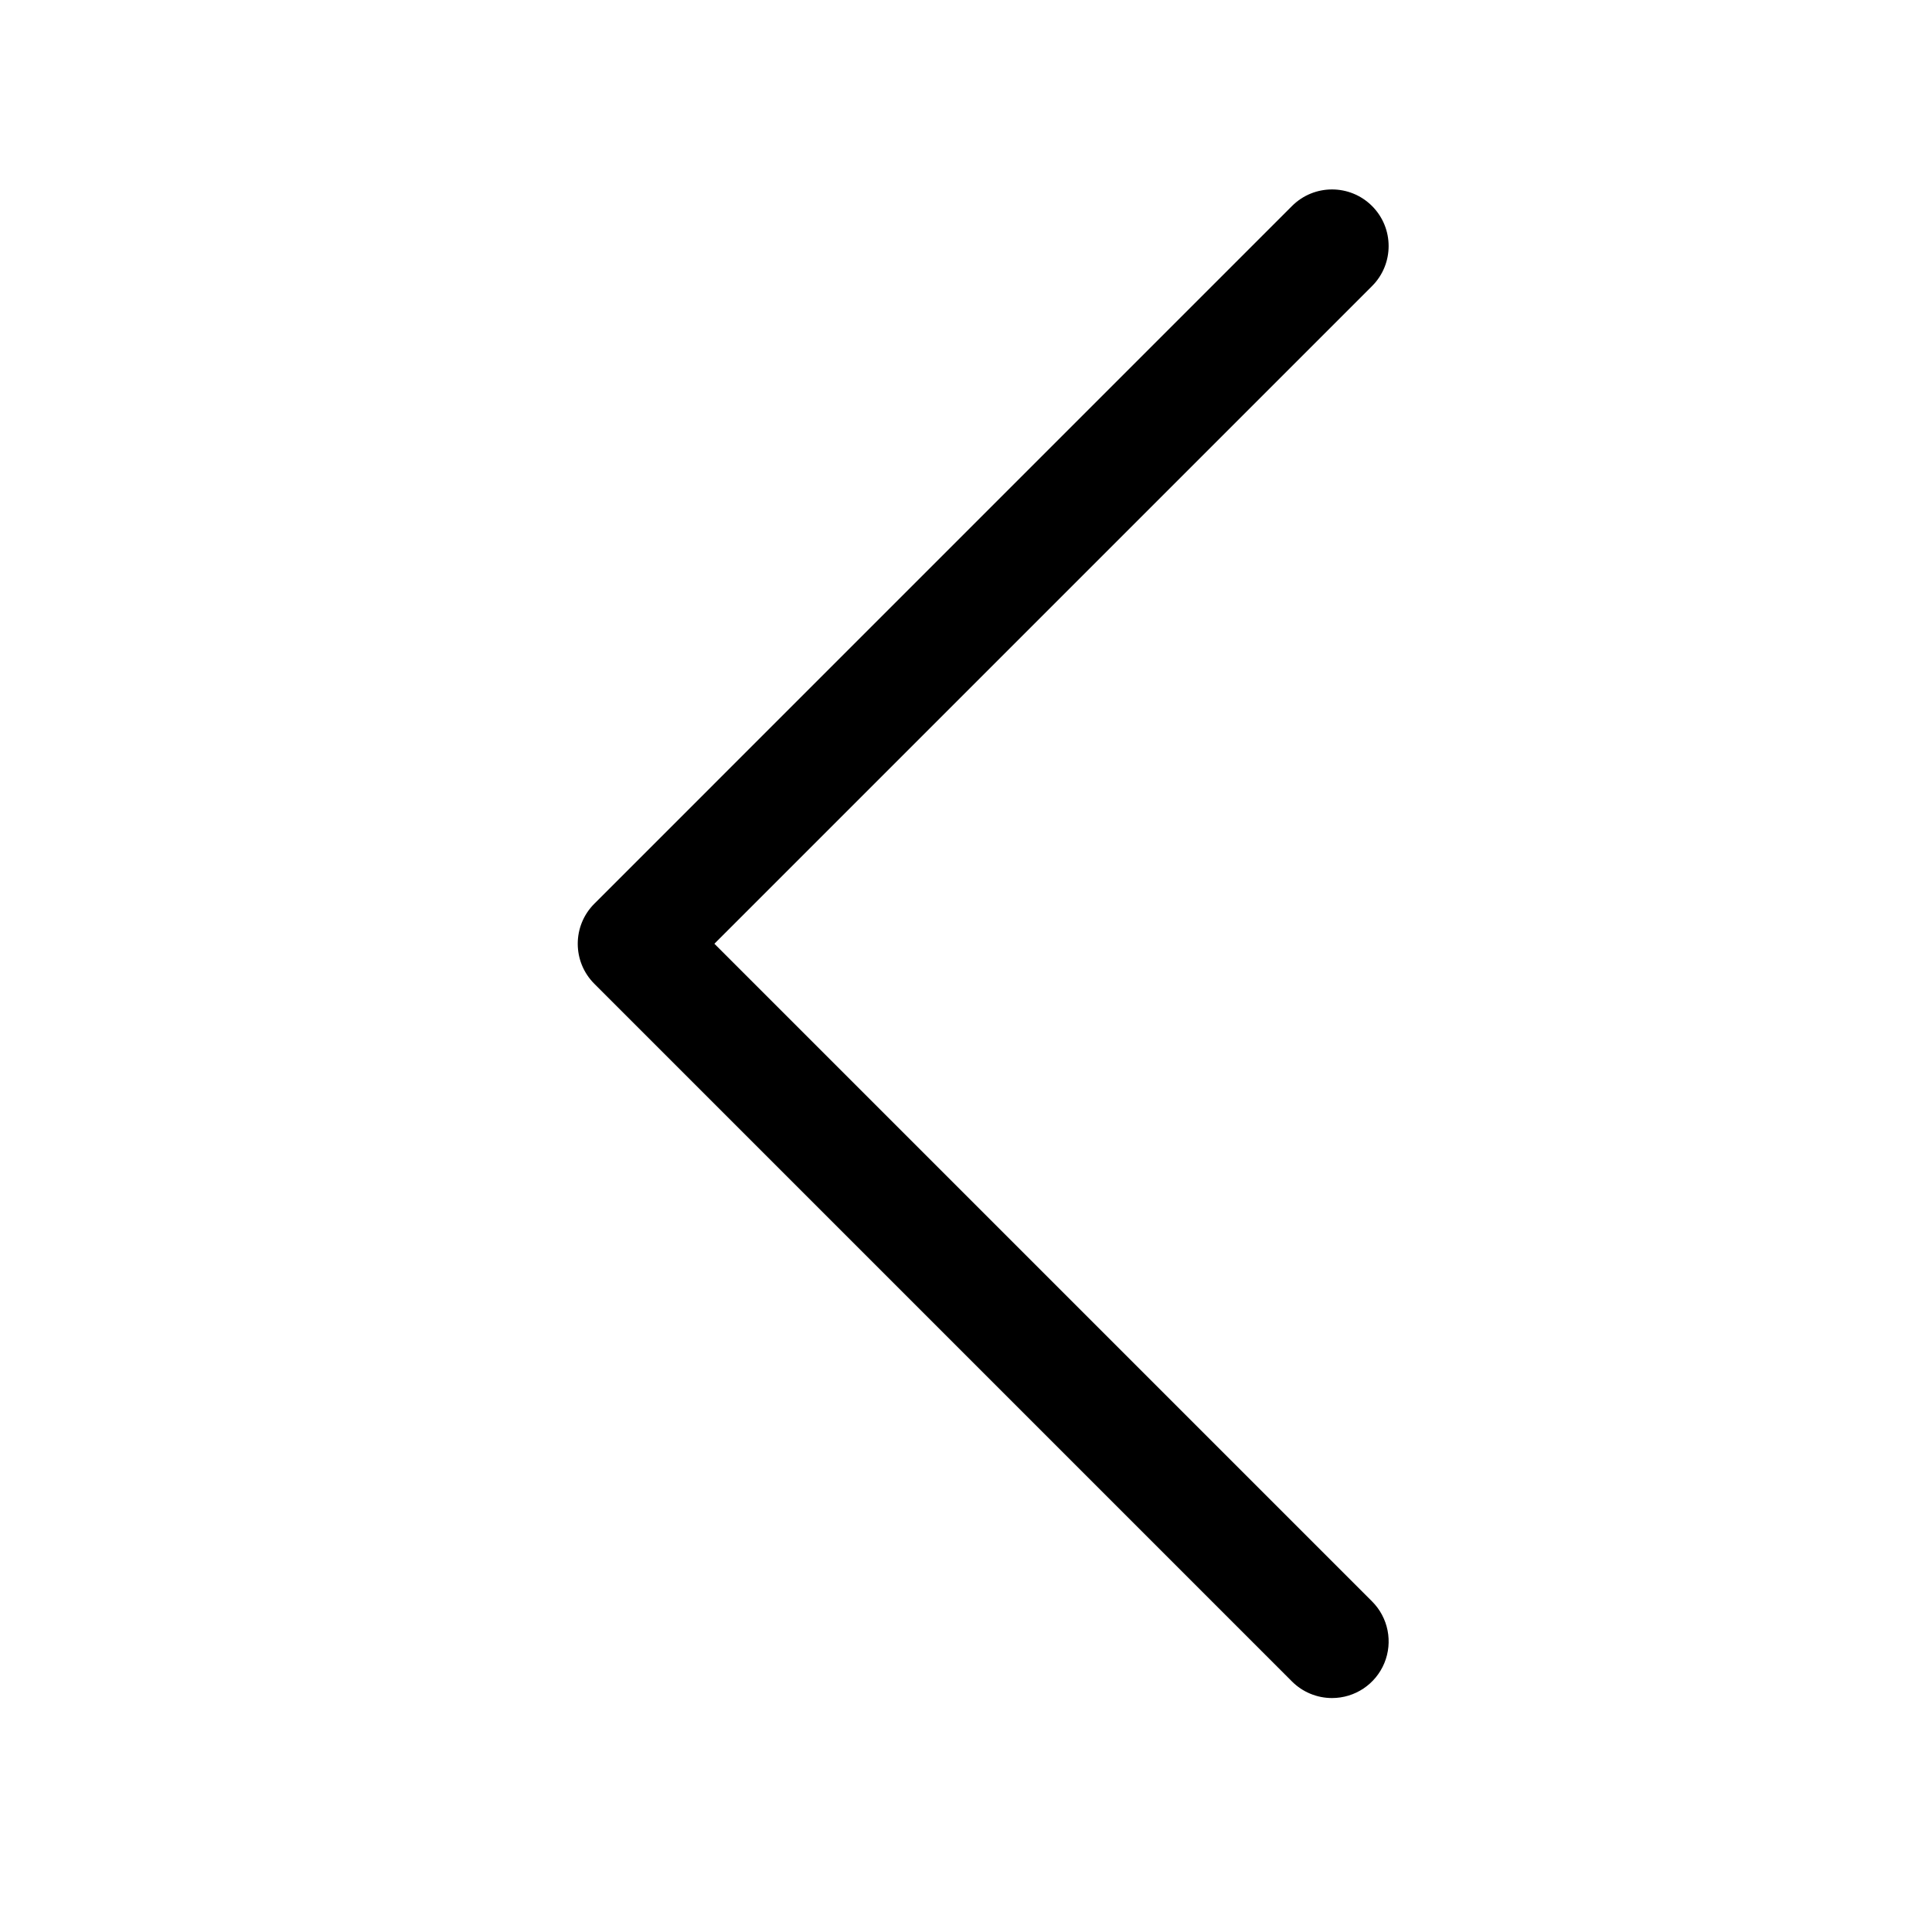
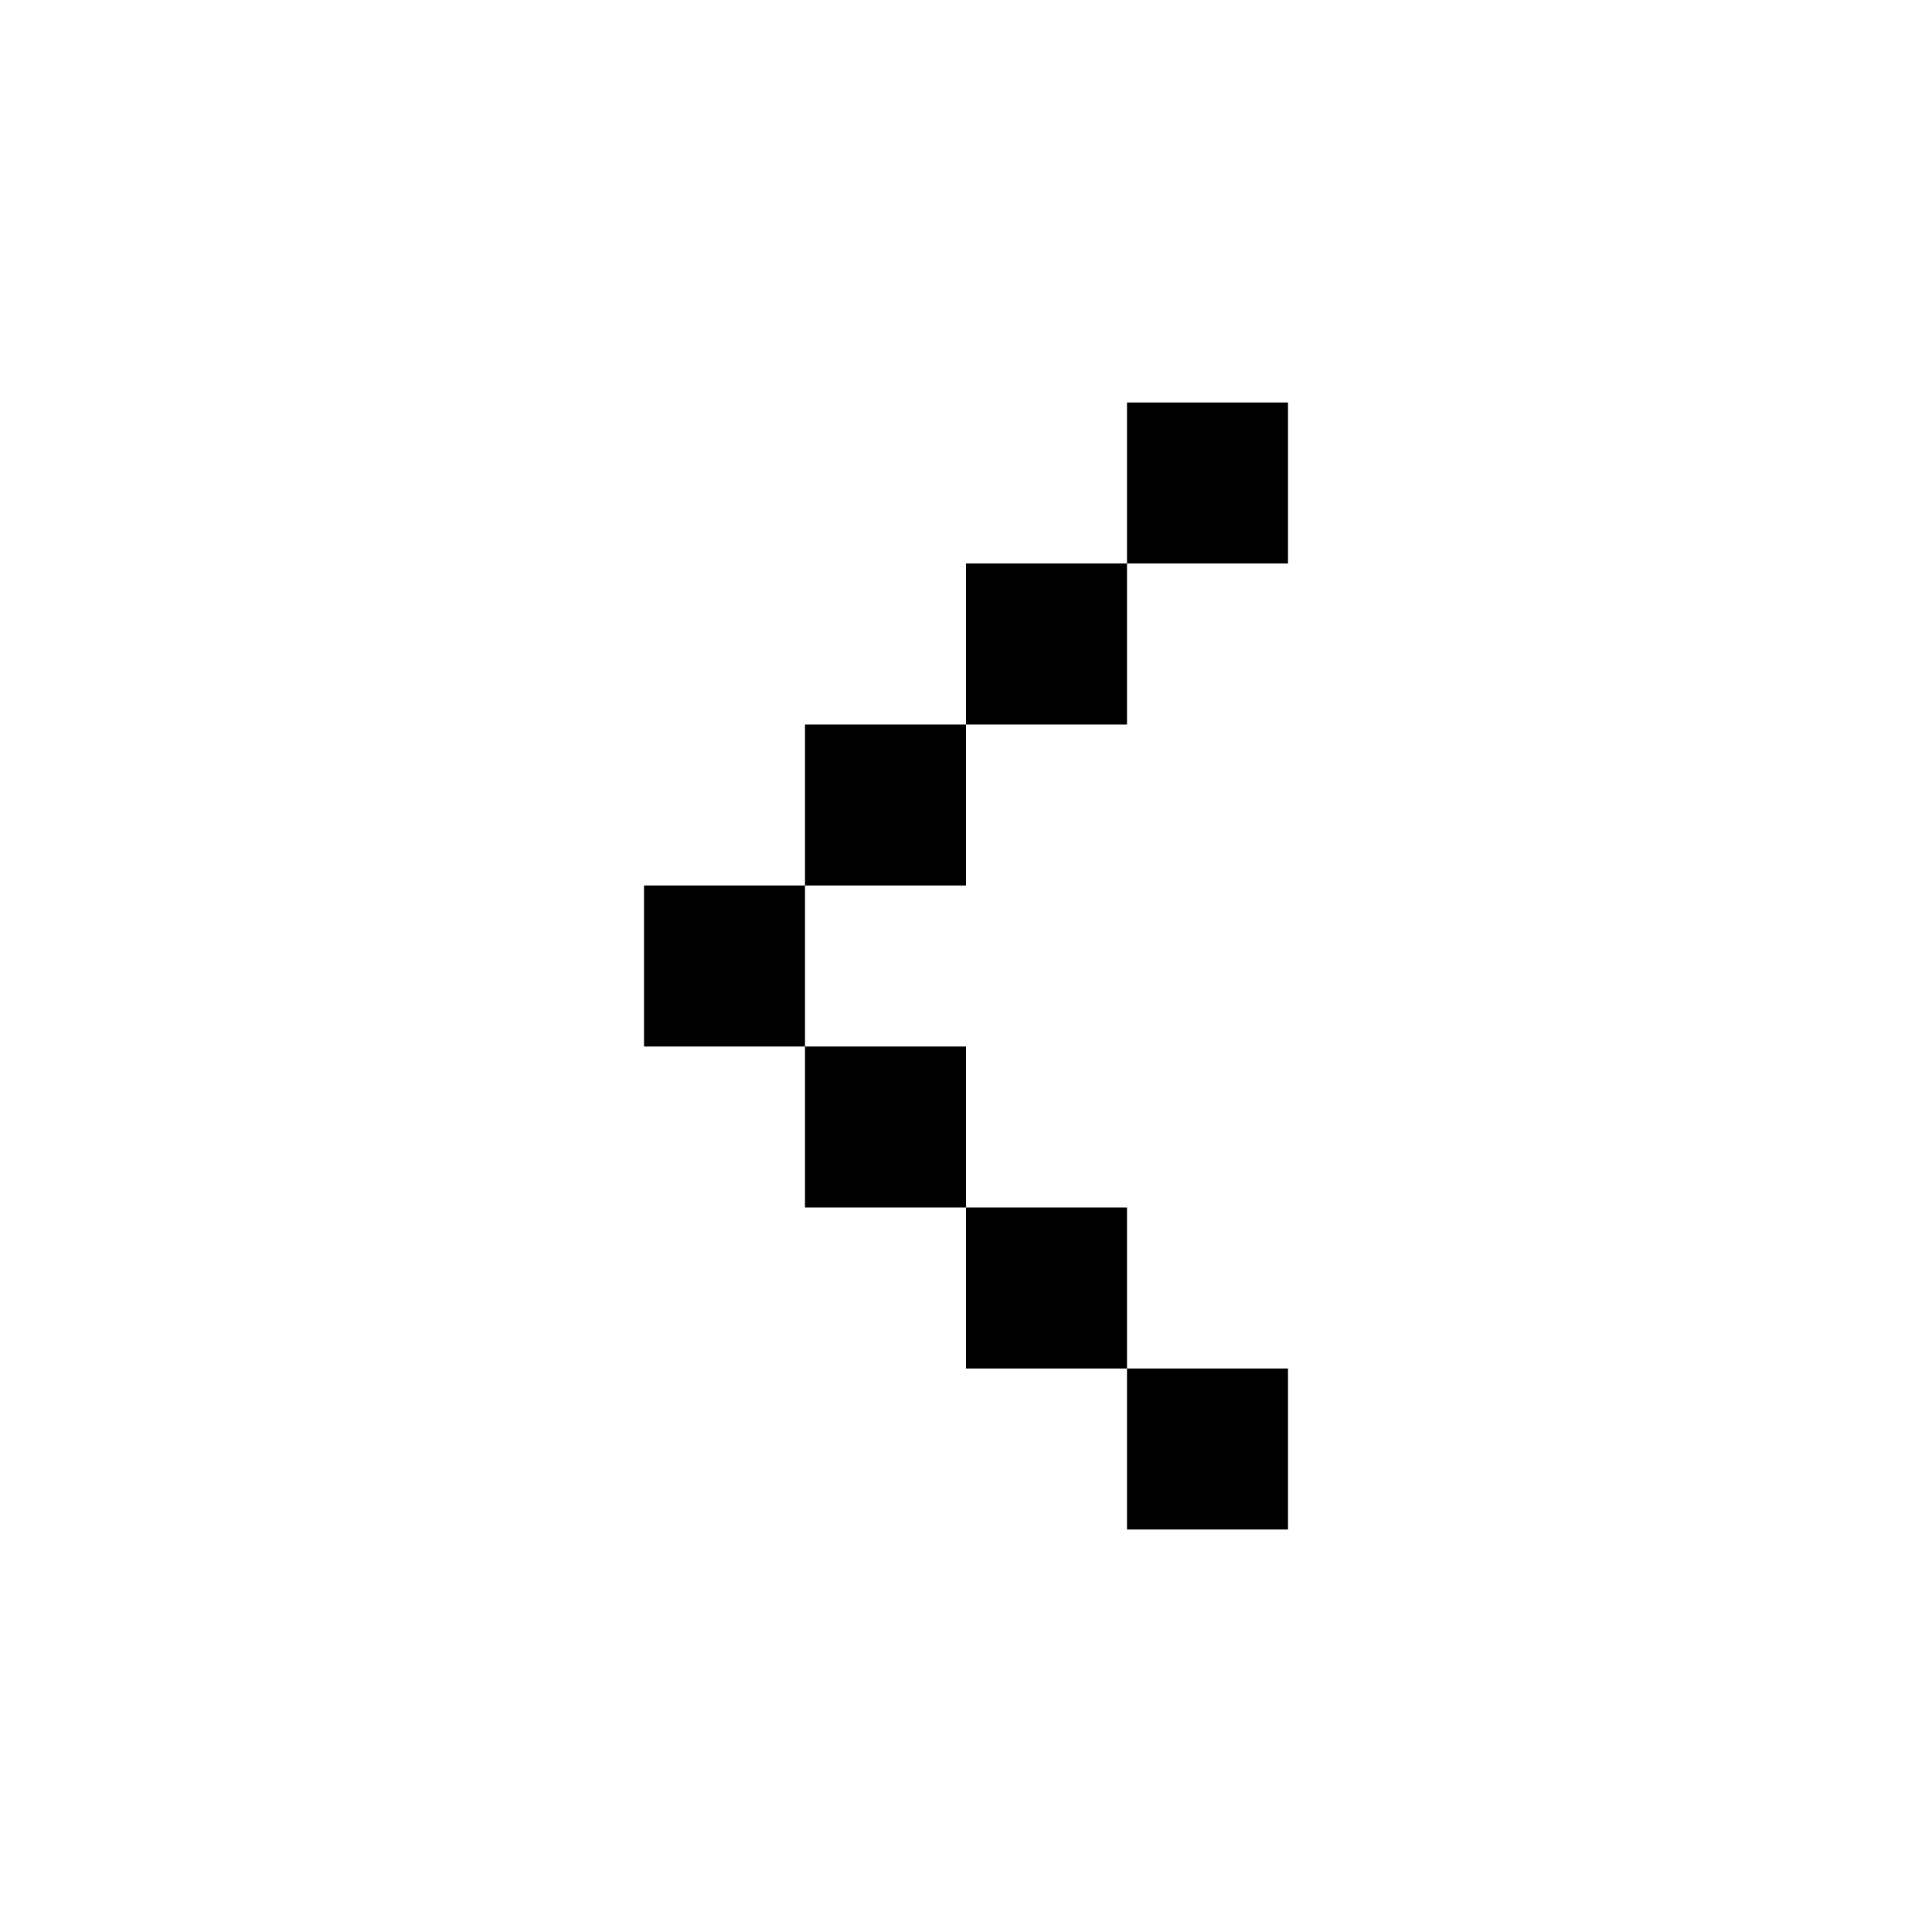
- <svg xmlns="http://www.w3.org/2000/svg" viewBox="0 0 512 512">
-   <g data-name="1" id="_1">
-     <path d="M353,450a15,15,0,0,1-10.61-4.39L157.5,260.71a15,15,0,0,1,0-21.21L342.39,54.6a15,15,0,1,1,21.22,21.21L189.32,250.1,363.61,424.39A15,15,0,0,1,353,450Z" />
-   </g>
+ <svg xmlns="http://www.w3.org/2000/svg" fill="none" viewBox="0 0 24 24">
+   <path d="M16 5v2h-2V5h2zm-4 4V7h2v2h-2zm-2 2V9h2v2h-2zm0 2H8v-2h2v2zm2 2v-2h-2v2h2zm0 0h2v2h-2v-2zm4 4v-2h-2v2h2z" fill="currentColor" />
</svg>
